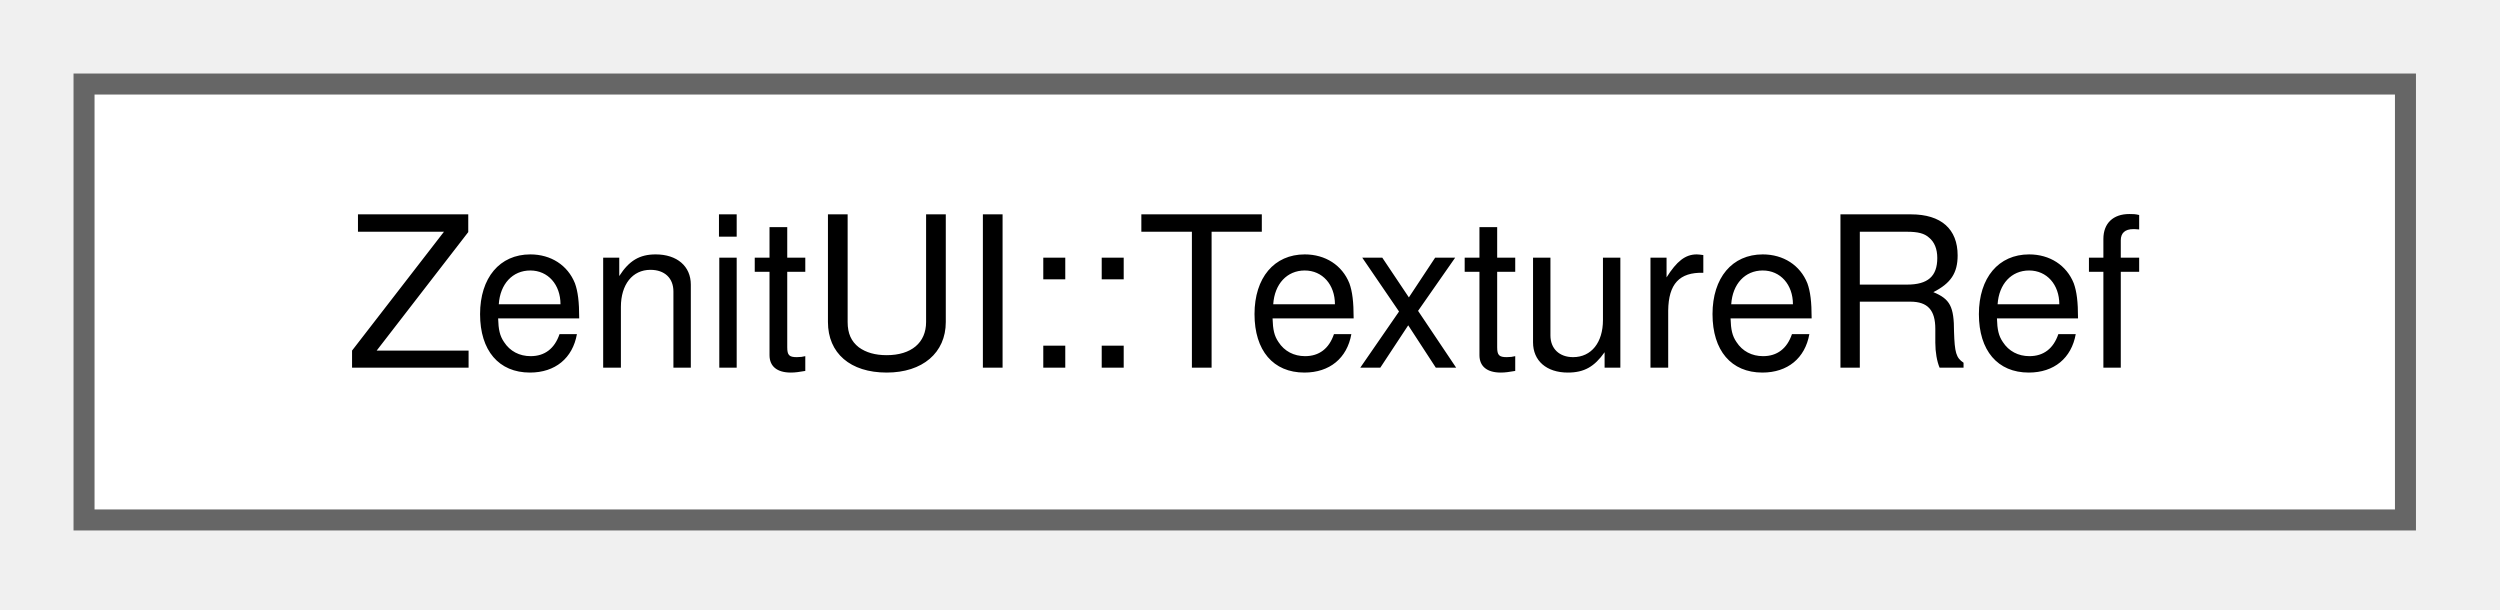
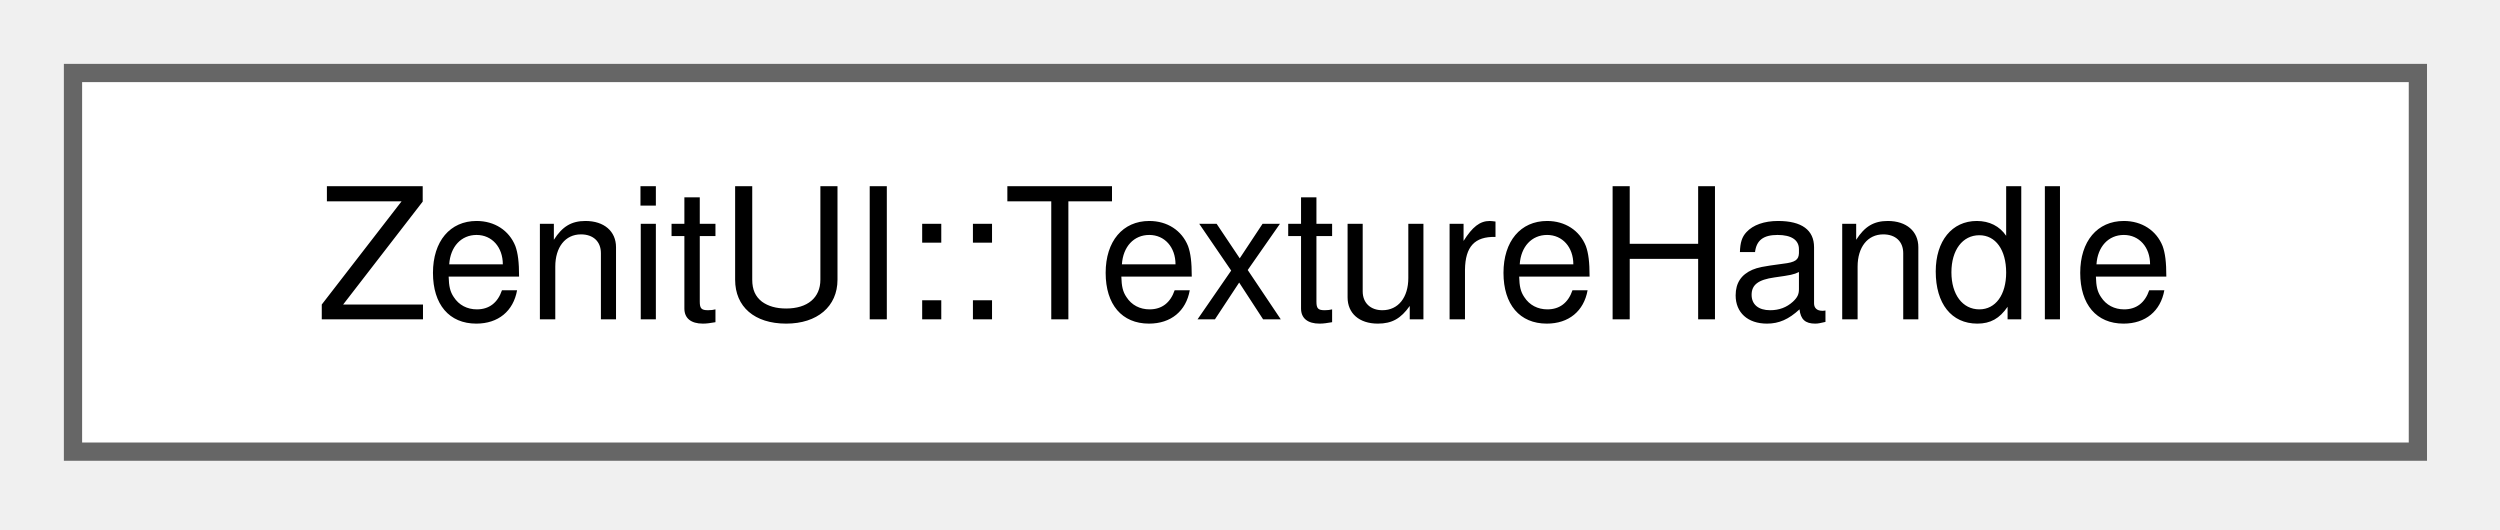
- <svg xmlns="http://www.w3.org/2000/svg" xmlns:xlink="http://www.w3.org/1999/xlink" width="119pt" height="29pt" viewBox="0.00 0.00 119.00 29.00">
+ <svg xmlns="http://www.w3.org/2000/svg" xmlns:xlink="http://www.w3.org/1999/xlink" width="137pt" height="29pt" viewBox="0.00 0.00 137.00 29.00">
  <g id="graph0" class="graph" transform="scale(1 1) rotate(0) translate(4 24.75)">
    <g id="Node000000" class="node">
      <g id="a_Node000000">
-         <a xlink:href="structZenitUI_1_1TextureRef.html" target="_top" xlink:title="Reference to a texture asset with optional nine-slice insets.">
-           <polygon fill="white" stroke="#666666" points="110.5,-20.75 0,-20.75 0,0 110.5,0 110.5,-20.75" />
-           <text xml:space="preserve" text-anchor="middle" x="55.25" y="-7.25" font-family="Helvetica,sans-Serif" font-size="10.00">ZenitUI::TextureRef</text>
+         <a xlink:href="structZenitUI_1_1TextureHandle.html" target="_top" xlink:title="Opaque handle to a GPU/software texture owned by the asset provider.">
+           <polygon fill="white" stroke="#666666" points="128.5,-20.75 0,-20.75 0,0 128.5,0 128.5,-20.75" />
+           <text xml:space="preserve" text-anchor="middle" x="64.25" y="-7.25" font-family="Helvetica,sans-Serif" font-size="10.00">ZenitUI::TextureHandle</text>
        </a>
      </g>
    </g>
  </g>
</svg>
